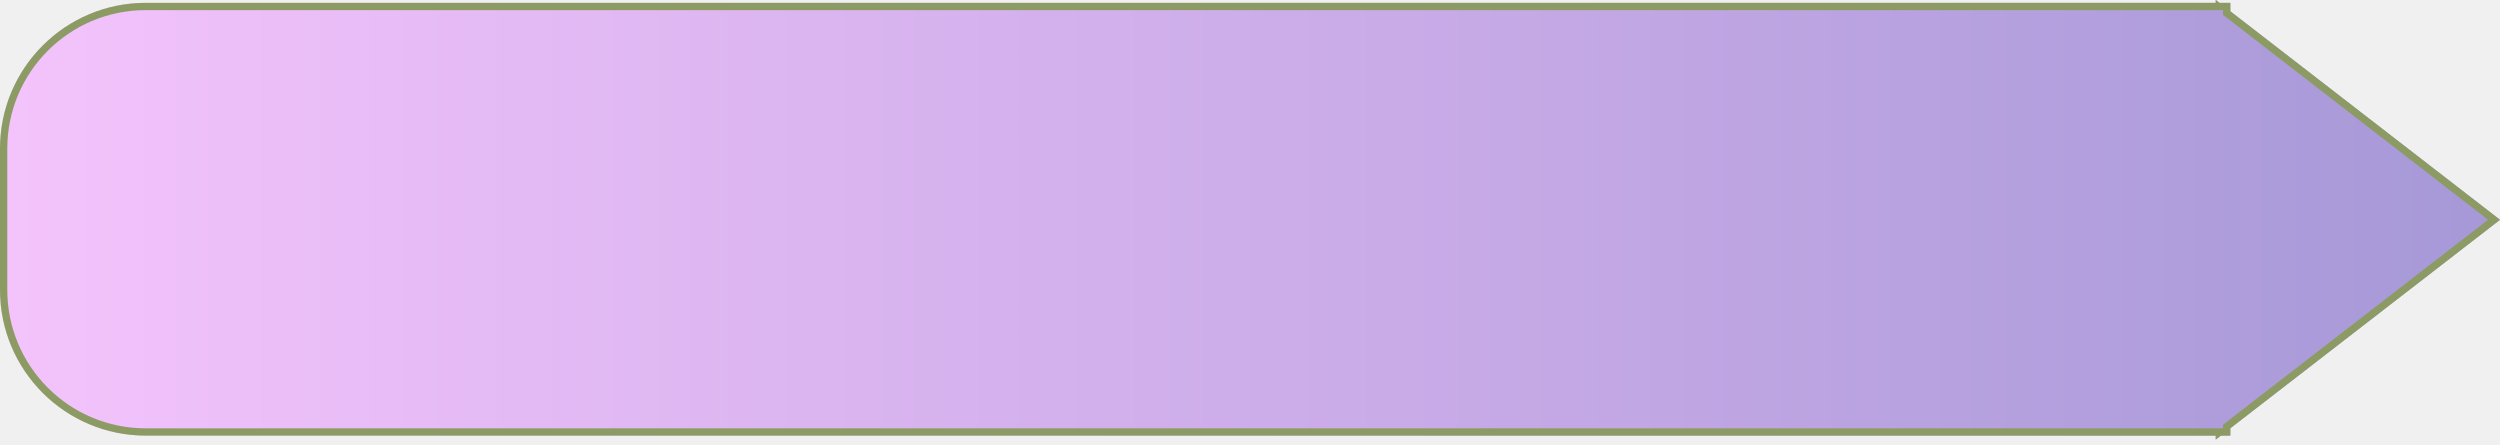
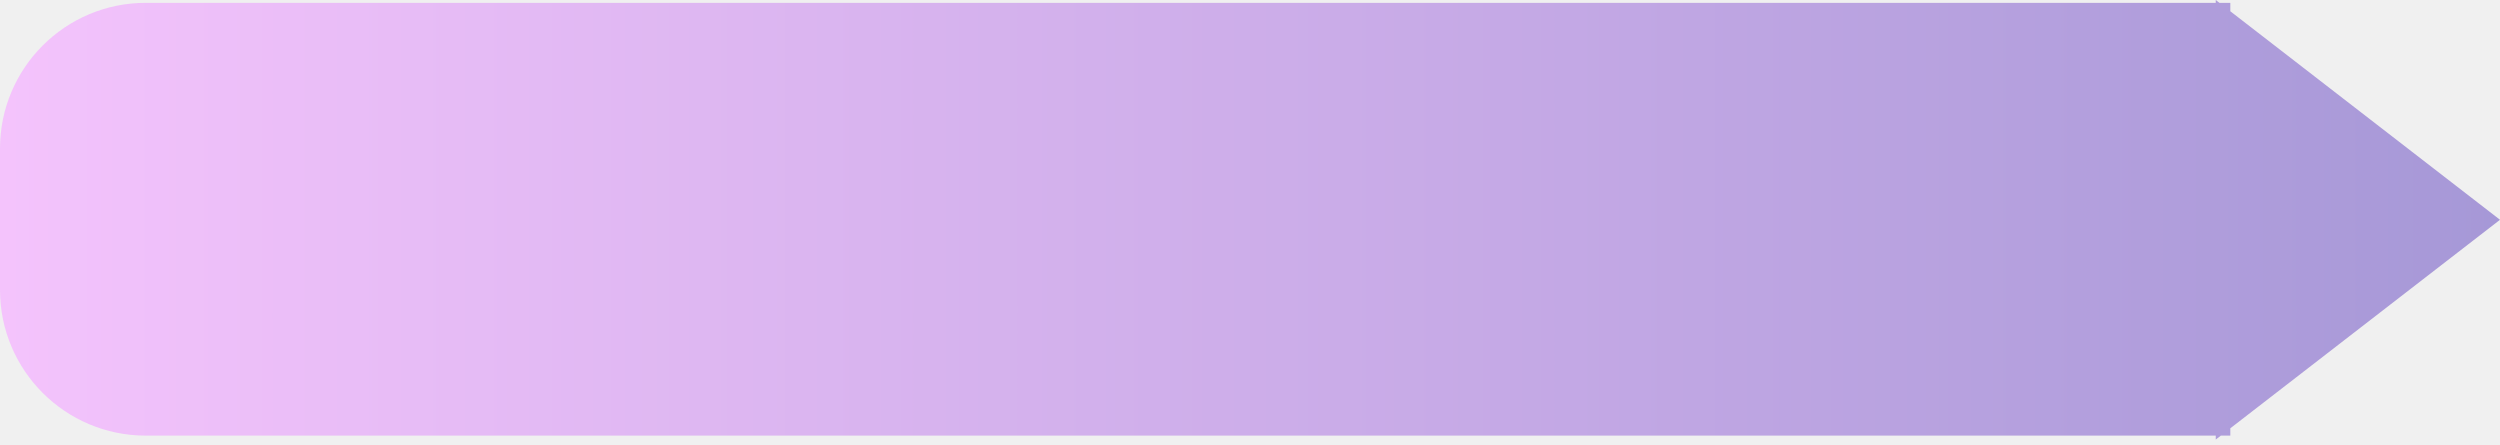
<svg xmlns="http://www.w3.org/2000/svg" width="343" height="61" viewBox="0 0 343 61" fill="none">
-   <mask id="path-1-inside-1_185_24953" fill="white">
-     <path fill-rule="evenodd" clip-rule="evenodd" d="M306 58.761L343 30.154L306 1.546V0.389H304.503L304 0V0.389H20C8.954 0.389 0 9.343 0 20.389V39.767C0 50.813 8.954 59.767 20 59.767H304V60.308L304.699 59.767H306V58.761Z" />
-   </mask>
-   <path fill-rule="evenodd" clip-rule="evenodd" d="M306 58.761L343 30.154L306 1.546V0.389H304.503L304 0V0.389H20C8.954 0.389 0 9.343 0 20.389V39.767C0 50.813 8.954 59.767 20 59.767H304V60.308L304.699 59.767H306V58.761Z" fill="url(#paint0_linear_185_24953)" />
-   <path d="M343 30.154L343.612 30.945L344.635 30.154L343.612 29.363L343 30.154ZM306 58.761L305.388 57.97L305 58.27V58.761H306ZM306 1.546H305V2.037L305.388 2.337L306 1.546ZM306 0.389H307V-0.611H306V0.389ZM304.503 0.389L303.891 1.18L304.161 1.389H304.503V0.389ZM304 0L304.612 -0.791L303 -2.037V0H304ZM304 0.389V1.389H305V0.389H304ZM304 59.767H305V58.767H304V59.767ZM304 60.308H303V62.345L304.612 61.099L304 60.308ZM304.699 59.767V58.767H304.357L304.087 58.976L304.699 59.767ZM306 59.767V60.767H307V59.767H306ZM342.388 29.363L305.388 57.97L306.612 59.552L343.612 30.945L342.388 29.363ZM305.388 2.337L342.388 30.945L343.612 29.363L306.612 0.755L305.388 2.337ZM305 0.389V1.546H307V0.389H305ZM304.503 1.389H306V-0.611H304.503V1.389ZM303.388 0.791L303.891 1.18L305.114 -0.402L304.612 -0.791L303.388 0.791ZM305 0.389V0H303V0.389H305ZM20 1.389H304V-0.611H20V1.389ZM1 20.389C1 9.895 9.507 1.389 20 1.389V-0.611C8.402 -0.611 -1 8.791 -1 20.389H1ZM1 39.767V20.389H-1V39.767H1ZM20 58.767C9.507 58.767 1 50.261 1 39.767H-1C-1 51.365 8.402 60.767 20 60.767V58.767ZM304 58.767H20V60.767H304V58.767ZM305 60.308V59.767H303V60.308H305ZM304.087 58.976L303.388 59.517L304.612 61.099L305.31 60.558L304.087 58.976ZM306 58.767H304.699V60.767H306V58.767ZM305 58.761V59.767H307V58.761H305Z" fill="#8C9B64" mask="url(#path-1-inside-1_185_24953)" />
+   <path fill-rule="evenodd" clip-rule="evenodd" d="M306 58.761L343 30.154L306 1.546V0.389H304.503L304 0V0.389H20C8.954 0.389 0 9.343 0 20.389V39.767C0 50.813 8.954 59.767 20 59.767H304V60.308L304.699 59.767H306V58.761Z" fill="url(#paint0_linear_184_16143)" />
  <defs>
-     <linearGradient id="paint0_linear_185_24953" x1="1.4891e-06" y1="30" x2="343" y2="30" gradientUnits="userSpaceOnUse">
+     <linearGradient id="paint0_linear_184_16143" x1="1.4891e-06" y1="30" x2="343" y2="30" gradientUnits="userSpaceOnUse">
      <stop stop-color="#F4C3FC" />
      <stop offset="1" stop-color="#A698D7" />
    </linearGradient>
  </defs>
</svg>
